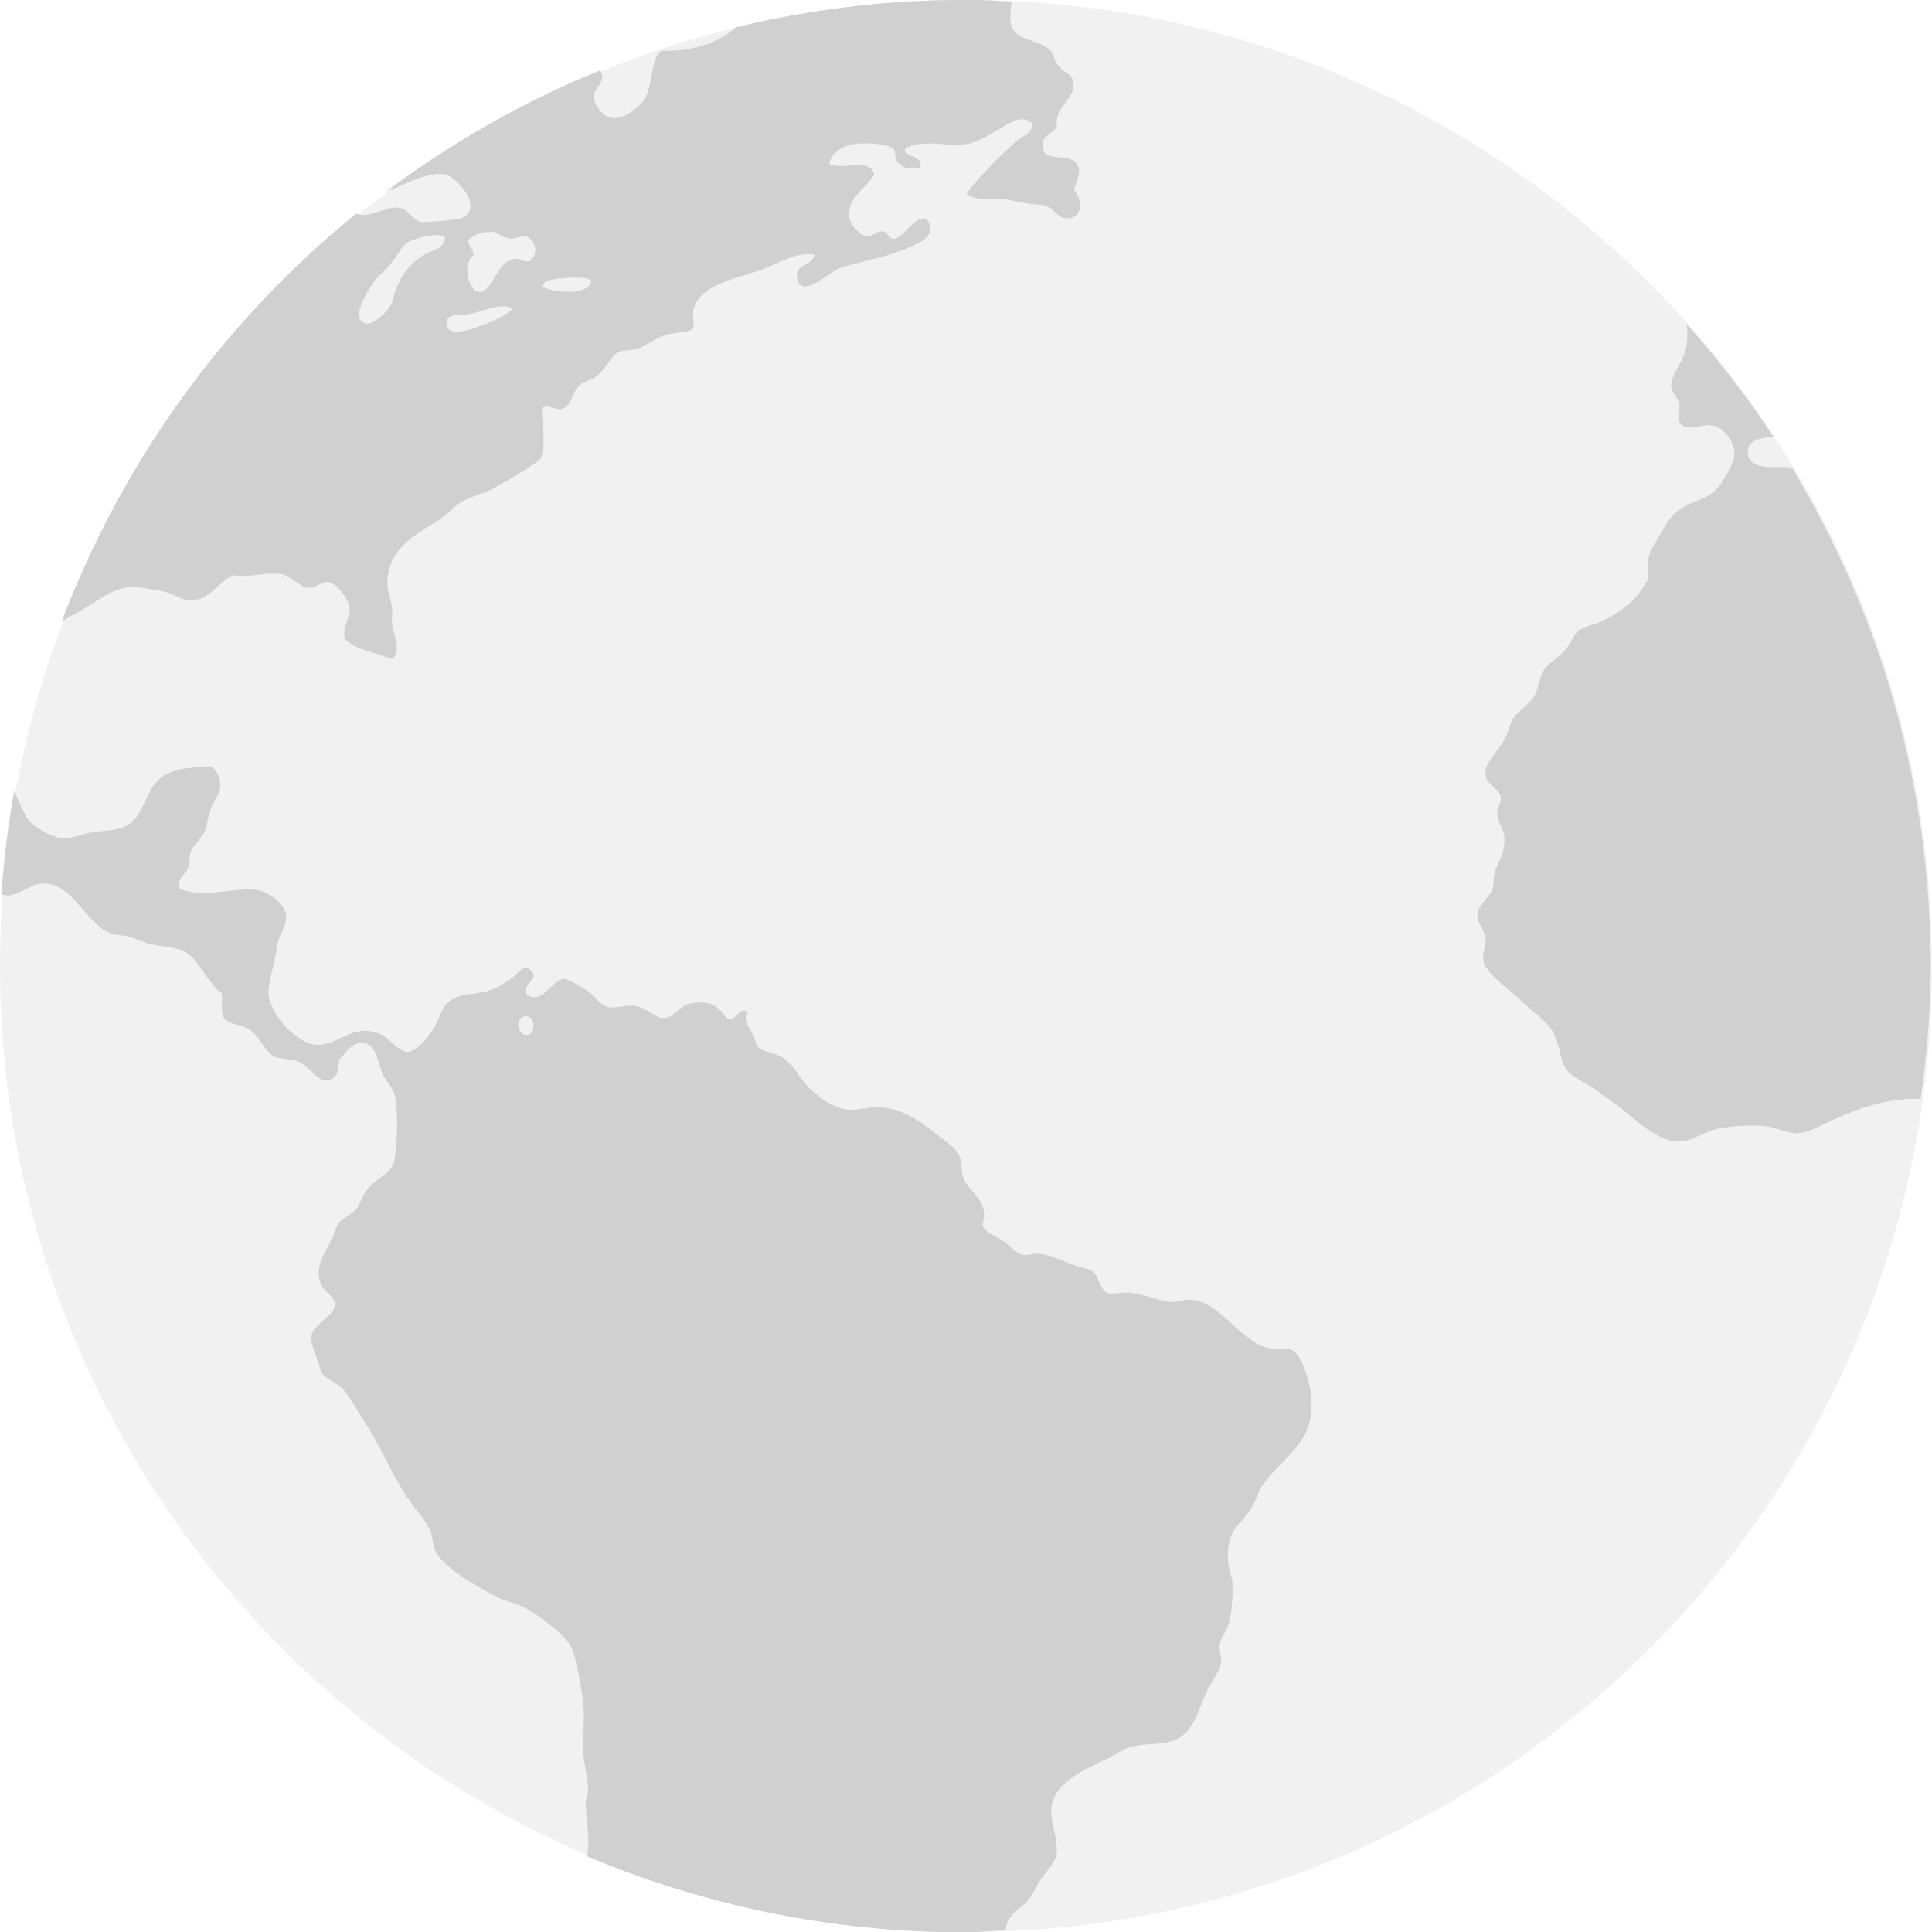
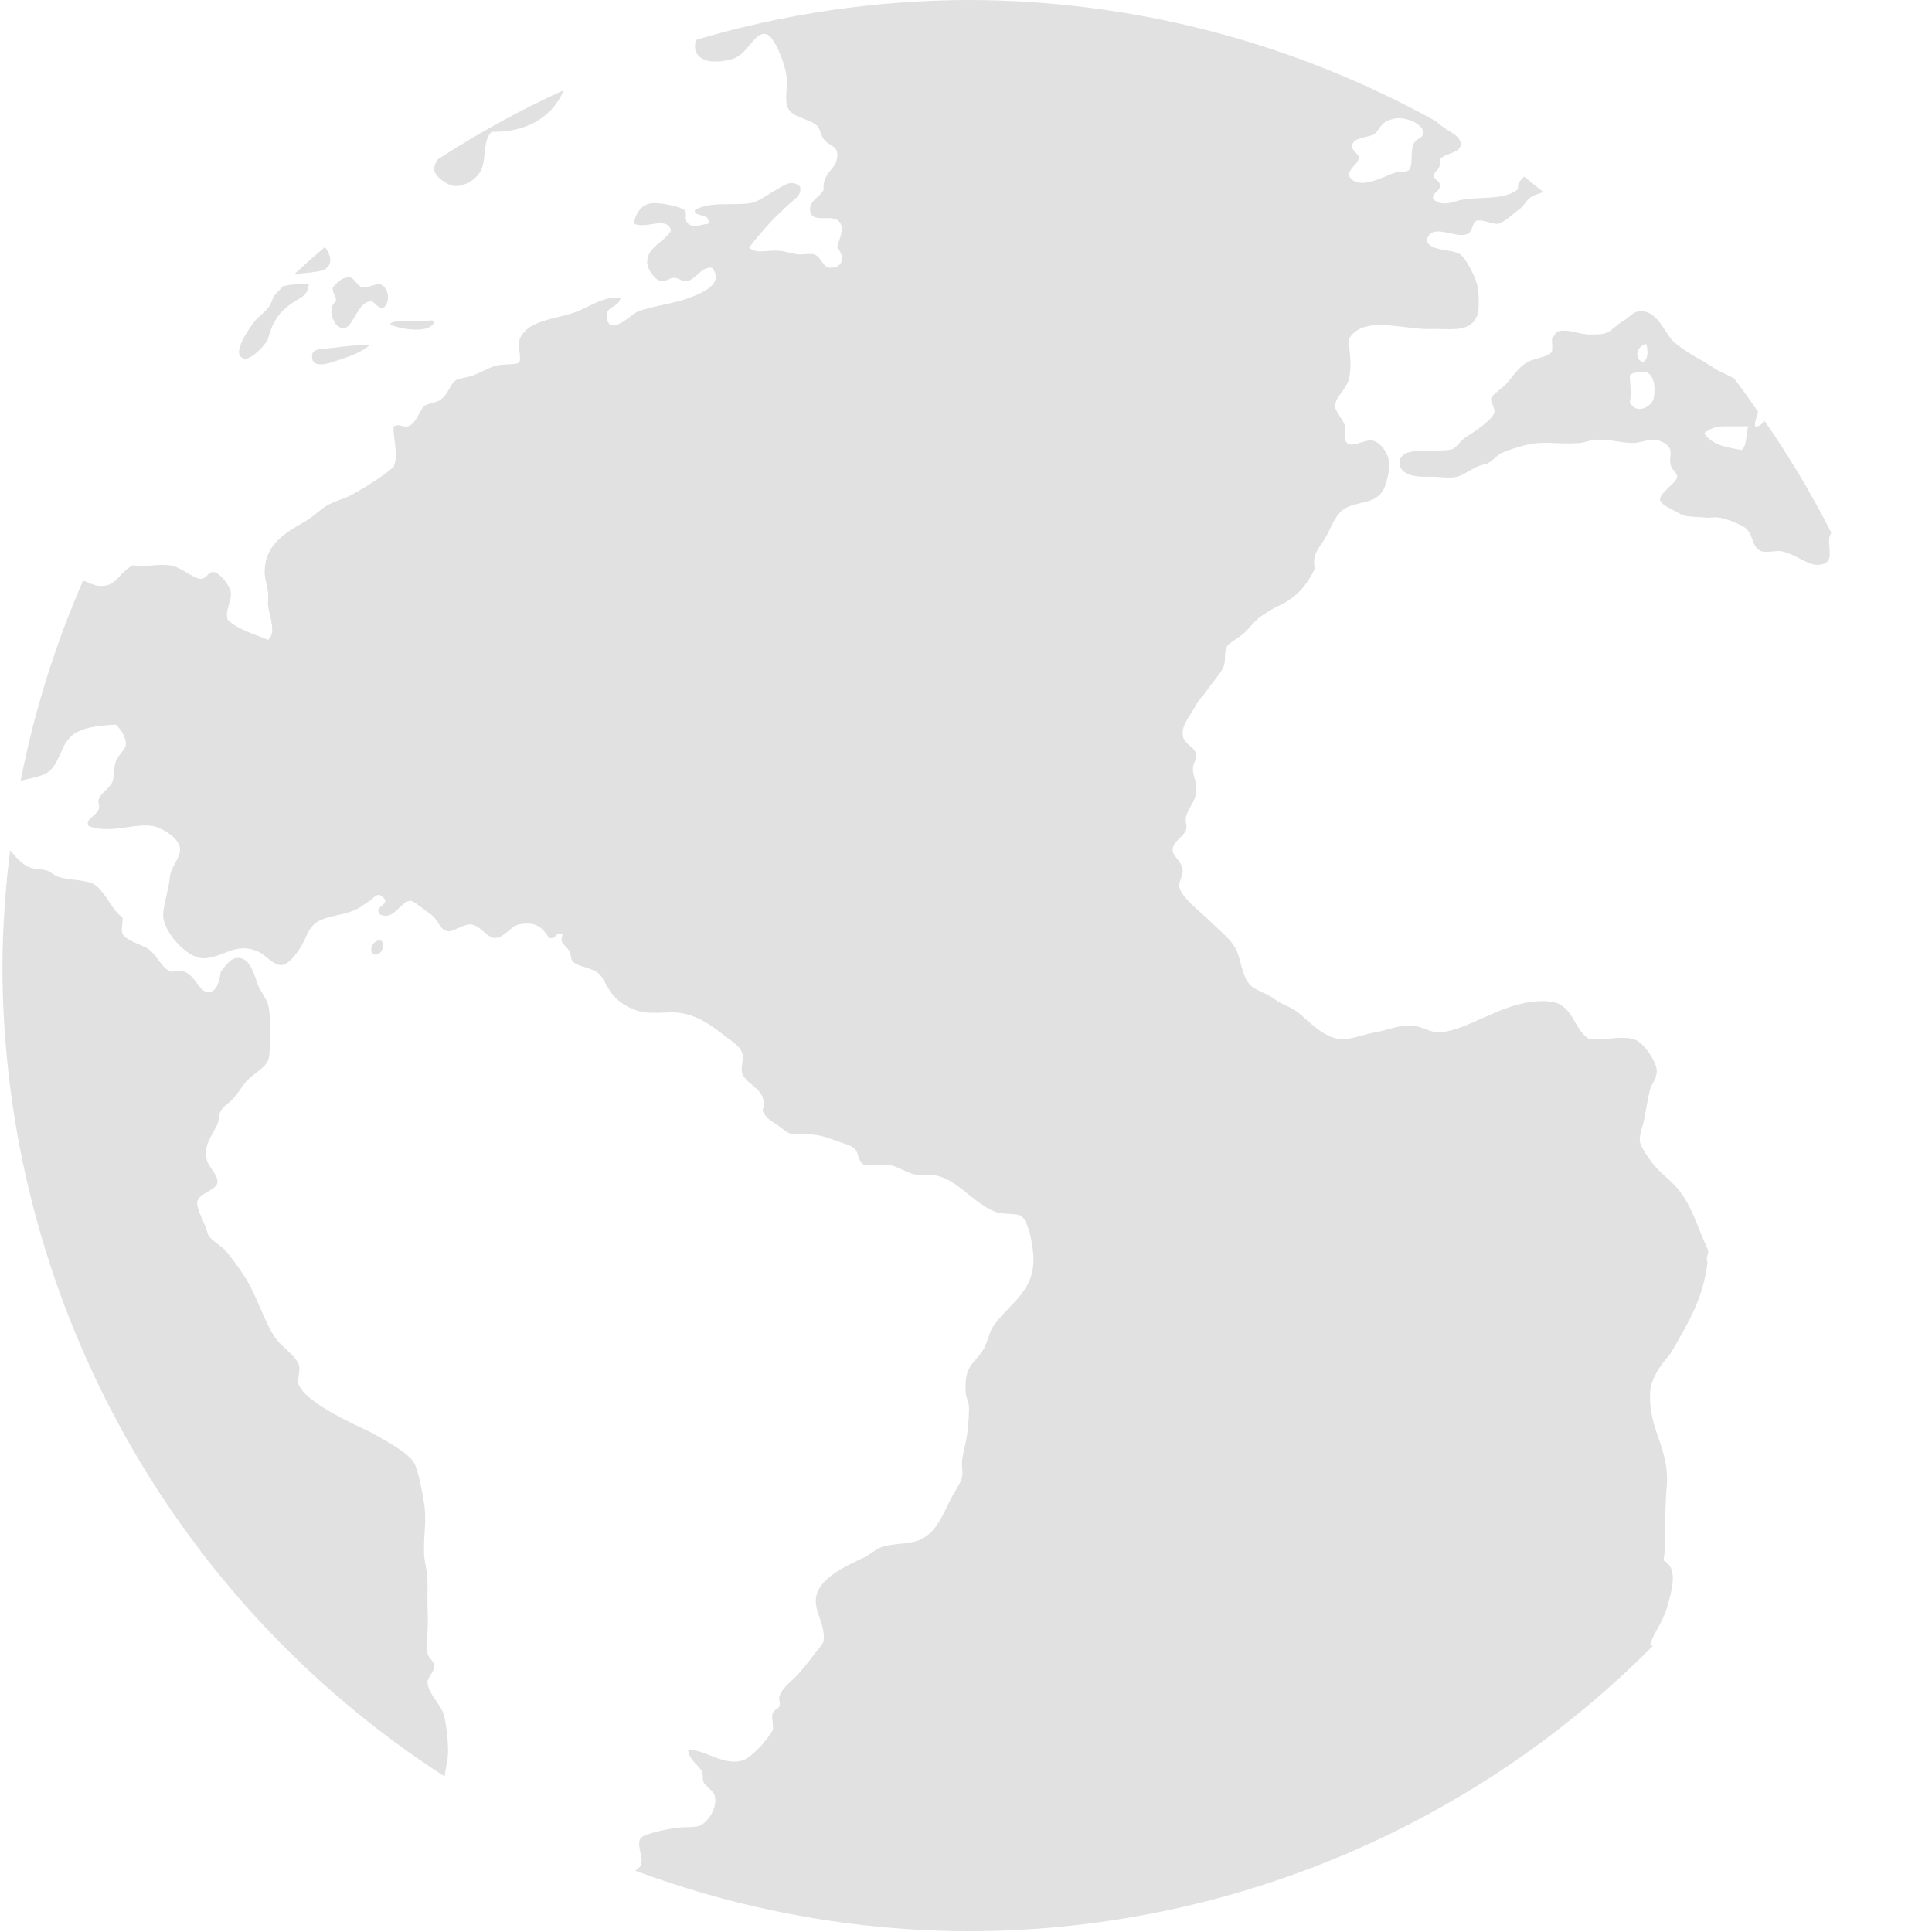
- <svg xmlns="http://www.w3.org/2000/svg" width="22" height="22" viewBox="0 0 5.821 5.821" version="1.1" id="svg8">
+ <svg xmlns="http://www.w3.org/2000/svg" width="16mm" height="16mm" viewBox="0 0 16 16" version="1.1" id="svg8">
  <defs id="defs2" />
-   <g id="g4850">
-     <path id="path4845" d="M 5.821,2.91 A 2.91,2.91 0 0 1 2.91,5.821 2.91,2.91 0 0 1 2.4999997e-8,2.91 2.91,2.91 0 0 1 2.91,7.4999998e-8 2.91,2.91 0 0 1 5.821,2.91 Z" style="display:inline;opacity:0.3;fill:#d0d0d0;stroke-width:0.397;stroke-linecap:square" />
-     <path d="M 2.865,4.2e-6 C 2.642,0.003 2.426,0.032 2.218,0.082 c -0.055,0.049 -0.136,0.074 -0.226,0.071 -0.032,0.031 -0.025,0.089 -0.043,0.132 -0.015,0.036 -0.067,0.074 -0.103,0.071 -0.026,-0.002 -0.057,-0.039 -0.057,-0.064 -9.57e-5,-0.03 0.041,-0.046 0.019,-0.08 -0.232,0.094 -0.447,0.218 -0.645,0.365 0.053,-0.019 0.111,-0.052 0.159,-0.053 0.008,-9.361e-5 0.015,6.2383e-4 0.022,0.002 0.032,0.008 0.117,0.101 0.046,0.132 -0.007,0.003 -0.104,0.013 -0.121,0.011 -0.025,-0.004 -0.039,-0.038 -0.064,-0.043 -0.042,-0.007 -0.095,0.036 -0.131,0.017 C 0.679,0.963 0.371,1.386 0.186,1.872 c 0.017,-0.01 0.034,-0.02 0.05,-0.028 0.052,-0.027 0.096,-0.071 0.156,-0.075 0.03,-6.239e-4 0.074,0.008 0.103,0.014 0.027,0.005 0.048,0.023 0.071,0.025 0.066,0.005 0.081,-0.046 0.135,-0.075 0.055,0.008 0.092,-0.009 0.142,-0.004 0.034,0.004 0.059,0.04 0.085,0.042 0.022,0.002 0.042,-0.021 0.064,-0.017 0.021,0.003 0.057,0.049 0.061,0.075 0.004,0.032 -0.023,0.061 -0.014,0.096 0.033,0.034 0.094,0.041 0.142,0.061 0.031,-0.026 0.004,-0.073 0,-0.11 -6.239e-4,-0.016 0.002,-0.031 0,-0.046 -0.003,-0.026 -0.014,-0.049 -0.014,-0.071 -6.238e-4,-0.101 0.082,-0.149 0.149,-0.188 0.029,-0.017 0.053,-0.048 0.078,-0.061 0.036,-0.018 0.063,-0.022 0.093,-0.039 0.054,-0.03 0.1,-0.055 0.142,-0.089 0.019,-0.046 0.002,-0.107 0.004,-0.153 0.019,-0.012 0.036,0.005 0.057,0.004 0.032,-0.007 0.035,-0.053 0.054,-0.071 0.011,-0.011 0.04,-0.018 0.053,-0.028 0.032,-0.025 0.043,-0.064 0.071,-0.075 0.01,-0.004 0.034,-0.003 0.05,-0.007 0.021,-0.006 0.051,-0.03 0.085,-0.042 0.022,-0.008 0.074,-0.009 0.082,-0.018 0.011,-0.011 -1.45e-5,-0.041 0.004,-0.057 0.017,-0.08 0.138,-0.097 0.21,-0.124 0.05,-0.019 0.101,-0.054 0.156,-0.043 -0.011,0.038 -0.062,0.025 -0.053,0.071 0.012,0.064 0.098,-0.019 0.121,-0.028 0.043,-0.018 0.118,-0.029 0.175,-0.05 0.05,-0.018 0.139,-0.046 0.092,-0.103 -0.039,-0.002 -0.058,0.046 -0.092,0.061 -0.024,0.004 -0.019,-0.02 -0.039,-0.022 -0.019,-0.002 -0.03,0.018 -0.05,0.014 -0.02,-0.003 -0.047,-0.034 -0.05,-0.057 -0.008,-0.059 0.05,-0.084 0.075,-0.128 -0.016,-0.054 -0.09,-0.011 -0.135,-0.032 0.004,-0.032 0.037,-0.054 0.075,-0.06 0.031,-0.005 0.099,-0.002 0.117,0.014 0.011,0.009 8.332e-4,0.031 0.018,0.046 0.018,0.016 0.04,0.015 0.064,0.011 0.009,-0.041 -0.053,-0.03 -0.046,-0.057 0.048,-0.031 0.126,-0.005 0.185,-0.014 0.034,-0.005 0.07,-0.029 0.1,-0.046 0.029,-0.016 0.066,-0.044 0.096,-0.018 0.008,0.029 -0.026,0.039 -0.043,0.053 -0.054,0.048 -0.11,0.104 -0.153,0.16 0.026,0.025 0.073,0.013 0.117,0.018 0.017,0.002 0.039,0.007 0.057,0.011 0.021,0.004 0.044,0.003 0.061,0.007 0.03,0.007 0.038,0.039 0.067,0.039 0.049,-8.733e-5 0.049,-0.053 0.022,-0.086 0.009,-0.034 0.022,-0.051 0.011,-0.074 -0.022,-0.044 -0.102,-0.002 -0.106,-0.057 -0.003,-0.035 0.03,-0.034 0.043,-0.061 -0.006,-0.068 0.056,-0.073 0.05,-0.135 C 3.226,0.219 3.204,0.219 3.186,0.195 3.177,0.182 3.173,0.158 3.161,0.148 3.124,0.117 3.049,0.123 3.044,0.063 3.043,0.043 3.046,0.024 3.048,0.005 3.014,0.004 2.98,4.777e-4 2.945,-2.3e-6 Z m -1.385,0.697 c 0.017,0.002 0.037,0.02 0.057,0.022 0.019,6.2384e-4 0.035,-0.01 0.046,-0.007 0.03,0.008 0.042,0.053 0.014,0.075 -0.023,0.003 -0.032,-0.01 -0.05,-0.007 -0.048,0.008 -0.067,0.103 -0.103,0.1 -0.034,-0.003 -0.052,-0.086 -0.018,-0.11 0.002,-0.022 -0.016,-0.025 -0.015,-0.046 0.01,-0.013 0.039,-0.027 0.068,-0.025 z M 1.32,0.708 c 0.01,4.1587e-4 0.017,0.003 0.021,0.007 C 1.336,0.753 1.306,0.751 1.277,0.768 1.227,0.799 1.197,0.845 1.181,0.911 1.177,0.93 1.127,0.98 1.103,0.975 1.047,0.963 1.119,0.859 1.131,0.843 1.146,0.826 1.165,0.81 1.181,0.79 1.198,0.77 1.208,0.744 1.224,0.733 1.241,0.721 1.29,0.707 1.32,0.708 Z m 0.421,0.128 c 0.018,4.1594e-4 0.034,0.003 0.041,0.011 -0.012,0.047 -0.112,0.034 -0.149,0.017 0.002,-0.018 0.03,-0.022 0.053,-0.025 0.016,-6.2392e-4 0.037,-0.004 0.055,-0.003 z m -0.23,0.087 c 0.012,-4.159e-4 0.024,0.002 0.037,0.006 -0.033,0.027 -0.068,0.043 -0.124,0.061 -0.027,0.009 -0.074,0.019 -0.078,-0.011 -0.006,-0.037 0.04,-0.028 0.064,-0.032 0.031,-0.004 0.065,-0.022 0.102,-0.024 z m 3.571,0.053 c 0.003,0.027 0.003,0.052 -0.004,0.081 -0.01,0.039 -0.044,0.073 -0.043,0.107 0.002,0.017 0.021,0.034 0.025,0.057 0.002,0.012 -0.006,0.039 0,0.05 0.018,0.035 0.067,0.005 0.1,0.011 C 5.19,1.286 5.227,1.331 5.226,1.366 5.226,1.39 5.203,1.431 5.187,1.455 5.156,1.502 5.114,1.504 5.07,1.529 5.033,1.55 5.017,1.585 4.995,1.622 4.972,1.661 4.957,1.685 4.967,1.742 4.935,1.805 4.887,1.844 4.821,1.874 c -0.019,0.009 -0.046,0.012 -0.064,0.025 -0.014,0.01 -0.022,0.038 -0.043,0.061 -0.025,0.028 -0.051,0.039 -0.064,0.061 -0.01,0.016 -0.014,0.049 -0.025,0.071 -0.015,0.03 -0.047,0.044 -0.067,0.075 -0.009,0.014 -0.015,0.042 -0.025,0.061 -0.023,0.041 -0.061,0.07 -0.057,0.106 0.004,0.035 0.044,0.041 0.046,0.071 6.238e-4,0.017 -0.011,0.028 -0.011,0.046 6.239e-4,0.027 0.019,0.046 0.021,0.067 0.005,0.053 -0.018,0.074 -0.028,0.11 -0.005,0.017 -0.003,0.036 -0.007,0.05 -0.009,0.026 -0.046,0.05 -0.046,0.082 -4.16e-4,0.022 0.023,0.04 0.025,0.071 6.238e-4,0.021 -0.011,0.044 -0.007,0.064 0.008,0.039 0.077,0.084 0.107,0.114 0.04,0.04 0.093,0.071 0.11,0.114 0.015,0.036 0.015,0.083 0.043,0.11 0.021,0.02 0.055,0.032 0.082,0.053 0.025,0.019 0.052,0.036 0.078,0.057 0.043,0.034 0.109,0.101 0.177,0.096 0.036,-0.003 0.073,-0.032 0.114,-0.039 0.042,-0.008 0.097,-0.011 0.139,-0.007 0.032,0.003 0.066,0.023 0.1,0.021 0.036,-0.002 0.076,-0.029 0.117,-0.046 0.064,-0.028 0.157,-0.062 0.251,-0.057 0.018,-0.131 0.03,-0.264 0.03,-0.4 0,-0.551 -0.154,-1.063 -0.418,-1.502 -0.012,-8.332e-4 -0.024,-0.003 -0.037,-0.002 -0.036,0.002 -0.095,0.002 -0.096,-0.043 -4.159e-4,-0.037 0.035,-0.045 0.077,-0.048 C 5.264,1.195 5.176,1.082 5.081,0.976 Z M 0.637,2.309 c -0.059,0.003 -0.098,0.006 -0.131,0.021 -0.077,0.035 -0.062,0.139 -0.139,0.164 -0.027,0.009 -0.063,0.009 -0.092,0.014 -0.025,0.005 -0.056,0.018 -0.082,0.018 -0.031,-6.245e-4 -0.084,-0.03 -0.103,-0.05 -0.013,-0.014 -0.033,-0.061 -0.047,-0.093 -0.019,0.102 -0.031,0.207 -0.039,0.312 0.006,0.001 0.013,0.003 0.018,0.003 0.034,2.017e-4 0.07,-0.035 0.107,-0.036 0.087,-0.002 0.125,0.111 0.195,0.146 0.018,0.009 0.041,0.009 0.064,0.014 0.018,0.004 0.032,0.012 0.05,0.018 0.038,0.013 0.084,0.011 0.114,0.025 0.045,0.02 0.078,0.105 0.117,0.128 0.002,0.023 -0.004,0.054 0.004,0.071 0.018,0.025 0.044,0.019 0.075,0.036 0.036,0.02 0.047,0.07 0.082,0.085 0.012,0.005 0.042,0.005 0.061,0.011 0.047,0.014 0.062,0.069 0.103,0.057 0.026,-0.008 0.025,-0.035 0.029,-0.061 0.018,-0.019 0.036,-0.049 0.064,-0.05 0.044,-0.002 0.048,0.046 0.064,0.089 0.009,0.024 0.033,0.046 0.039,0.071 0.011,0.044 0.006,0.176 -0.004,0.203 -0.011,0.032 -0.055,0.046 -0.082,0.082 -0.013,0.017 -0.019,0.041 -0.028,0.053 -0.017,0.021 -0.043,0.027 -0.056,0.046 -0.007,0.011 -0.014,0.035 -0.022,0.05 -0.021,0.045 -0.05,0.077 -0.032,0.132 0.008,0.022 0.043,0.037 0.043,0.064 9.15e-5,0.031 -0.066,0.059 -0.071,0.093 -0.004,0.025 0.02,0.07 0.028,0.103 0.006,0.025 0.053,0.04 0.067,0.057 0.025,0.028 0.045,0.068 0.068,0.103 0.045,0.069 0.08,0.154 0.124,0.221 0.023,0.035 0.056,0.067 0.071,0.103 0.008,0.018 0.007,0.04 0.014,0.057 0.025,0.057 0.137,0.117 0.195,0.146 0.027,0.013 0.057,0.018 0.082,0.032 0.038,0.021 0.112,0.077 0.131,0.11 0.017,0.03 0.028,0.102 0.036,0.149 0.011,0.062 4.159e-4,0.11 0.004,0.178 0.002,0.037 0.014,0.073 0.014,0.11 1.933e-4,0.013 -0.007,0.022 -0.007,0.035 -6.238e-4,0.044 0.011,0.094 0.007,0.139 -2.08e-4,0.01 -0.001,0.017 -0.003,0.025 0.349,0.147 0.733,0.229 1.136,0.229 0.042,0 0.083,-0.005 0.125,-0.006 0.001,-0.007 0.002,-0.013 0.003,-0.019 0.013,-0.036 0.046,-0.048 0.067,-0.075 0.016,-0.02 0.024,-0.044 0.039,-0.064 0.017,-0.022 0.032,-0.041 0.043,-0.061 0.011,-0.065 -0.026,-0.11 -0.011,-0.167 0.017,-0.064 0.105,-0.103 0.167,-0.132 0.021,-0.01 0.043,-0.026 0.061,-0.032 0.043,-0.015 0.096,-0.007 0.135,-0.021 0.067,-0.024 0.074,-0.096 0.106,-0.156 0.015,-0.029 0.036,-0.058 0.039,-0.078 0.003,-0.018 -0.007,-0.036 -0.004,-0.057 0.003,-0.021 0.022,-0.04 0.028,-0.064 0.008,-0.031 0.011,-0.076 0.011,-0.11 0,-0.028 -0.013,-0.053 -0.014,-0.078 -0.005,-0.092 0.033,-0.103 0.067,-0.153 0.017,-0.025 0.023,-0.053 0.035,-0.071 0.057,-0.085 0.157,-0.127 0.149,-0.256 C 3.951,4.179 3.925,4.082 3.893,4.068 3.875,4.06 3.834,4.068 3.808,4.058 3.724,4.026 3.675,3.922 3.587,3.916 c -0.019,-0.002 -0.036,0.008 -0.056,0.007 -0.034,-0.002 -0.087,-0.024 -0.125,-0.028 -0.024,-0.003 -0.057,0.007 -0.071,0 -0.022,-0.011 -0.025,-0.052 -0.043,-0.064 -0.014,-0.01 -0.042,-0.013 -0.064,-0.022 -0.035,-0.013 -0.063,-0.029 -0.103,-0.032 -0.012,-6.239e-4 -0.028,0.006 -0.043,0.004 -0.022,-0.004 -0.04,-0.03 -0.061,-0.043 -0.026,-0.016 -0.05,-0.023 -0.061,-0.046 0.023,-0.077 -0.041,-0.098 -0.057,-0.142 -0.008,-0.021 -0.004,-0.046 -0.011,-0.064 -0.009,-0.026 -0.035,-0.042 -0.064,-0.064 -0.051,-0.04 -0.097,-0.077 -0.171,-0.086 -0.032,-0.004 -0.064,0.01 -0.103,0.007 -0.041,-0.003 -0.093,-0.039 -0.124,-0.074 -0.03,-0.035 -0.045,-0.066 -0.071,-0.082 -0.025,-0.016 -0.058,-0.016 -0.075,-0.032 -0.008,-0.007 -0.006,-0.019 -0.014,-0.036 -0.012,-0.026 -0.033,-0.04 -0.018,-0.071 -0.028,-0.015 -0.029,0.027 -0.06,0.022 -0.028,-0.039 -0.051,-0.058 -0.114,-0.046 -0.029,0.005 -0.045,0.042 -0.078,0.043 -0.027,0.002 -0.049,-0.031 -0.085,-0.036 -0.027,-0.004 -0.059,0.007 -0.078,0.004 -0.03,-0.006 -0.04,-0.031 -0.067,-0.05 -0.02,-0.013 -0.06,-0.036 -0.071,-0.036 -0.036,0.002 -0.061,0.076 -0.11,0.05 -0.024,-0.03 0.039,-0.046 0.011,-0.075 -0.022,-0.022 -0.04,0.01 -0.057,0.022 -0.02,0.014 -0.038,0.027 -0.06,0.035 -0.049,0.018 -0.079,0.009 -0.117,0.028 -0.035,0.018 -0.037,0.049 -0.057,0.085 -0.016,0.03 -0.054,0.073 -0.078,0.075 -0.03,0.002 -0.058,-0.042 -0.085,-0.053 -0.081,-0.035 -0.121,0.031 -0.188,0.032 -0.063,0.002 -0.152,-0.101 -0.149,-0.16 6.238e-4,-0.036 0.021,-0.091 0.025,-0.135 0.004,-0.035 0.028,-0.057 0.028,-0.089 6.238e-4,-0.043 -0.057,-0.077 -0.085,-0.082 -0.066,-0.012 -0.159,0.027 -0.235,-0.004 -0.015,-0.024 0.017,-0.041 0.025,-0.064 0.005,-0.013 0.002,-0.031 0.007,-0.046 0.008,-0.023 0.032,-0.04 0.043,-0.064 0.008,-0.018 0.01,-0.045 0.018,-0.067 0.009,-0.026 0.026,-0.042 0.028,-0.061 0.003,-0.024 -0.006,-0.052 -0.025,-0.067 z M 1.588,3.062 c 0.024,0.002 0.027,0.052 0.002,0.056 -0.027,0.004 -0.04,-0.042 -0.014,-0.054 0.004,-0.002 0.008,-0.003 0.012,-0.002 z" id="path34" style="fill:#d0d0d0;stroke-width:0.265" />
-   </g>
+   <path style="opacity:0.641;fill:#d0d0d0;stroke-width:0.416" d="M 8.02,3.85e-6 A 8,8 0 0 0 5.771,0.328 c -0.011,0.017 -0.018,0.034 -0.015,0.065 0.005,0.075 0.073,0.105 0.112,0.112 0.06,0.012 0.166,-9.851e-5 0.224,-0.027 0.109,-0.051 0.161,-0.216 0.252,-0.196 0.072,0.016 0.157,0.253 0.168,0.336 0.011,0.088 -0.004,0.143 0,0.224 0.01,0.137 0.168,0.125 0.253,0.197 0.024,0.021 0.034,0.081 0.056,0.112 0.041,0.056 0.104,0.054 0.112,0.112 0.016,0.142 -0.126,0.152 -0.112,0.308 -0.029,0.062 -0.118,0.087 -0.112,0.169 0.01,0.129 0.202,0.011 0.252,0.112 0.028,0.054 -0.008,0.12 -0.028,0.197 0.064,0.075 0.055,0.168 -0.056,0.168 -0.069,0 -0.072,-0.095 -0.14,-0.112 -0.039,-0.007 -0.091,0.007 -0.14,0 C 6.557,2.098 6.496,2.081 6.457,2.077 6.356,2.067 6.265,2.109 6.204,2.05 6.302,1.921 6.416,1.796 6.541,1.685 c 0.037,-0.034 0.104,-0.073 0.084,-0.14 -0.069,-0.063 -0.131,-0.01 -0.197,0.027 -0.07,0.038 -0.146,0.102 -0.224,0.112 -0.135,0.018 -0.338,-0.016 -0.449,0.056 -0.016,0.06 0.132,0.019 0.112,0.112 -0.055,0.007 -0.126,0.038 -0.169,0 -0.037,-0.035 -0.003,-0.092 -0.028,-0.112 -0.042,-0.032 -0.21,-0.066 -0.281,-0.056 -0.086,0.015 -0.129,0.095 -0.14,0.168 0.104,0.049 0.272,-0.068 0.309,0.056 -0.055,0.101 -0.214,0.143 -0.197,0.28 0.007,0.052 0.068,0.134 0.112,0.14 0.044,0.009 0.068,-0.03 0.112,-0.027 0.046,0.003 0.058,0.034 0.112,0.027 C 5.778,2.297 5.806,2.21 5.896,2.217 6.004,2.349 5.814,2.429 5.699,2.47 5.569,2.517 5.379,2.539 5.279,2.582 5.227,2.603 5.054,2.787 5.026,2.638 5.005,2.532 5.114,2.558 5.139,2.47 5.011,2.445 4.888,2.538 4.774,2.582 4.609,2.644 4.337,2.65 4.297,2.835 c -0.006,0.037 0.024,0.144 0,0.168 -0.02,0.02 -0.146,0.01 -0.197,0.027 -0.078,0.027 -0.148,0.07 -0.197,0.084 -0.036,0.01 -0.089,0.021 -0.112,0.027 -0.065,0.026 -0.065,0.109 -0.14,0.168 -0.029,0.025 -0.116,0.032 -0.14,0.056 -0.042,0.042 -0.065,0.151 -0.14,0.168 -0.047,0.003 -0.068,-0.027 -0.112,0 -0.004,0.104 0.044,0.23 0,0.336 -0.096,0.08 -0.213,0.154 -0.337,0.224 -0.069,0.039 -0.113,0.043 -0.197,0.084 -0.059,0.029 -0.129,0.101 -0.196,0.14 -0.157,0.091 -0.337,0.187 -0.337,0.42 0,0.051 0.02,0.11 0.028,0.169 0.004,0.034 -0.002,0.074 0,0.112 0.011,0.085 0.072,0.222 0,0.281 -0.109,-0.046 -0.26,-0.09 -0.336,-0.168 -0.021,-0.082 0.036,-0.151 0.028,-0.224 -0.008,-0.059 -0.091,-0.162 -0.14,-0.169 -0.049,-0.008 -0.06,0.058 -0.112,0.056 -0.062,-0.005 -0.174,-0.106 -0.253,-0.112 -0.116,-0.014 -0.181,0.017 -0.308,0 C 0.975,4.748 0.969,4.862 0.819,4.852 0.776,4.848 0.734,4.824 0.688,4.808 A 8,8 0 0 0 0.171,6.465 c 0.059,-0.013 0.125,-0.027 0.171,-0.043 0.178,-0.056 0.132,-0.285 0.308,-0.365 0.078,-0.036 0.173,-0.049 0.308,-0.056 0.044,0.036 0.09,0.113 0.084,0.168 -0.005,0.043 -0.063,0.082 -0.084,0.14 -0.018,0.052 -0.01,0.126 -0.028,0.168 -0.025,0.055 -0.093,0.088 -0.112,0.14 -0.011,0.034 0.011,0.054 0,0.084 -0.019,0.054 -0.117,0.085 -0.084,0.14 0.175,0.069 0.38,-0.027 0.533,0 0.065,0.012 0.226,0.097 0.224,0.197 -0.002,0.075 -0.076,0.142 -0.084,0.224 -0.01,0.103 -0.052,0.226 -0.056,0.309 -0.007,0.135 0.193,0.367 0.336,0.365 0.155,-0.001 0.261,-0.138 0.449,-0.056 0.062,0.026 0.128,0.116 0.197,0.112 0.057,-0.003 0.131,-0.1 0.168,-0.168 0.047,-0.083 0.059,-0.154 0.14,-0.197 0.088,-0.045 0.168,-0.042 0.281,-0.084 0.051,-0.018 0.095,-0.054 0.14,-0.084 0.039,-0.025 0.063,-0.076 0.112,-0.027 0.065,0.065 -0.083,0.069 -0.028,0.14 0.113,0.06 0.171,-0.11 0.253,-0.112 0.026,-0.002 0.121,0.081 0.168,0.112 0.064,0.042 0.07,0.127 0.14,0.14 0.044,0.01 0.132,-0.063 0.196,-0.056 0.083,0.012 0.133,0.115 0.197,0.112 0.077,-0.002 0.131,-0.099 0.197,-0.112 0.144,-0.027 0.189,0.023 0.252,0.112 0.07,0.014 0.047,-0.061 0.112,-0.027 -0.036,0.072 0.026,0.082 0.056,0.14 0.016,0.037 0.01,0.067 0.028,0.084 0.039,0.037 0.139,0.048 0.196,0.084 0.06,0.038 0.072,0.117 0.14,0.197 0.072,0.081 0.186,0.134 0.281,0.14 0.09,0.007 0.177,-0.007 0.252,0 0.168,0.021 0.276,0.105 0.393,0.196 0.067,0.051 0.119,0.08 0.14,0.14 0.016,0.042 -0.016,0.121 0,0.168 0.036,0.102 0.222,0.132 0.168,0.308 0.025,0.051 0.053,0.077 0.112,0.112 0.047,0.029 0.09,0.077 0.14,0.084 0.033,0.003 0.111,-0.002 0.14,0 0.093,0.007 0.144,0.026 0.224,0.056 0.051,0.018 0.108,0.032 0.14,0.056 0.041,0.028 0.033,0.117 0.084,0.14 0.033,0.017 0.141,-0.007 0.197,0 0.088,0.01 0.174,0.082 0.252,0.084 0.047,0.002 0.07,-0.002 0.112,0 0.201,0.016 0.34,0.237 0.533,0.308 0.06,0.02 0.156,0.01 0.197,0.027 0.072,0.031 0.106,0.239 0.112,0.337 0.016,0.297 -0.205,0.393 -0.337,0.589 -0.028,0.041 -0.045,0.139 -0.084,0.196 -0.078,0.116 -0.151,0.125 -0.14,0.337 0.002,0.059 0.028,0.075 0.028,0.14 0,0.078 -0.01,0.21 -0.028,0.281 -0.013,0.054 -0.02,0.092 -0.028,0.14 -0.008,0.049 0.006,0.098 0,0.14 -0.007,0.047 -0.048,0.103 -0.084,0.168 -0.075,0.14 -0.127,0.309 -0.281,0.365 -0.091,0.032 -0.211,0.022 -0.308,0.056 -0.041,0.015 -0.091,0.06 -0.14,0.084 -0.142,0.067 -0.353,0.162 -0.393,0.308 -0.036,0.13 0.081,0.244 0.056,0.393 -0.026,0.044 -0.045,0.062 -0.084,0.112 -0.034,0.047 -0.075,0.094 -0.112,0.14 -0.049,0.06 -0.139,0.113 -0.168,0.197 -0.01,0.027 0.011,0.04 0,0.084 -0.005,0.016 -0.042,0.026 -0.056,0.056 -0.013,0.027 0.011,0.117 0,0.14 -0.038,0.075 -0.172,0.228 -0.252,0.252 -0.17,0.047 -0.331,-0.108 -0.449,-0.084 0.016,0.083 0.073,0.111 0.112,0.168 0.021,0.033 -0.003,0.077 0.028,0.112 0.037,0.042 0.08,0.065 0.085,0.112 0.01,0.101 -0.059,0.19 -0.112,0.224 -0.049,0.029 -0.138,0.014 -0.224,0.027 -0.06,0.01 -0.251,0.045 -0.281,0.084 -0.041,0.057 0.031,0.167 0,0.224 -0.012,0.023 -0.028,0.036 -0.046,0.045 a 8,8 0 0 0 2.759,0.502 8,8 0 0 0 5.669,-2.363 c -0.007,-0.003 -0.015,-0.004 -0.023,-0.007 0.031,-0.108 0.085,-0.147 0.14,-0.308 0.037,-0.136 0.101,-0.328 -0.028,-0.393 0.03,-0.204 -0.002,-0.263 0.028,-0.645 0.013,-0.284 -0.147,-0.436 -0.14,-0.729 -0.002,-0.122 0.083,-0.239 0.168,-0.337 0.179,-0.303 0.273,-0.483 0.308,-0.757 -0.02,-0.057 0.021,-0.067 0,-0.112 -0.083,-0.181 -0.133,-0.367 -0.252,-0.504 -0.065,-0.075 -0.143,-0.128 -0.197,-0.197 -0.044,-0.056 -0.112,-0.154 -0.112,-0.197 -0.002,-0.047 0.015,-0.093 0.028,-0.14 0.016,-0.06 0.033,-0.185 0.056,-0.28 0.01,-0.044 0.064,-0.098 0.056,-0.169 -0.008,-0.069 -0.11,-0.232 -0.197,-0.252 -0.114,-0.027 -0.221,0.014 -0.365,0 -0.126,-0.08 -0.129,-0.281 -0.308,-0.308 -0.235,-0.034 -0.484,0.098 -0.645,0.168 -0.093,0.041 -0.199,0.081 -0.281,0.085 -0.078,0.005 -0.149,-0.05 -0.224,-0.056 -0.098,-0.01 -0.212,0.039 -0.308,0.056 -0.093,0.016 -0.169,0.049 -0.252,0.056 C 10.983,8.62 10.848,8.463 10.749,8.384 10.688,8.337 10.609,8.317 10.552,8.272 10.492,8.225 10.403,8.206 10.356,8.16 10.292,8.098 10.278,7.962 10.244,7.879 10.203,7.782 10.112,7.72 10.019,7.627 9.951,7.559 9.785,7.435 9.767,7.347 c -0.01,-0.045 0.032,-0.092 0.028,-0.14 -0.005,-0.072 -0.086,-0.118 -0.084,-0.168 0.002,-0.072 0.092,-0.108 0.112,-0.168 0.01,-0.031 -0.011,-0.073 0,-0.112 0.023,-0.083 0.095,-0.131 0.084,-0.252 -0.005,-0.049 -0.026,-0.078 -0.028,-0.14 -0.002,-0.042 0.032,-0.073 0.028,-0.112 -0.005,-0.07 -0.104,-0.088 -0.112,-0.168 -0.01,-0.083 0.06,-0.158 0.112,-0.252 0.023,-0.042 0.063,-0.079 0.084,-0.112 0.046,-0.069 0.104,-0.127 0.14,-0.196 0.024,-0.051 0.005,-0.131 0.028,-0.169 0.031,-0.049 0.112,-0.076 0.169,-0.14 0.046,-0.052 0.079,-0.089 0.112,-0.112 0.041,-0.029 0.096,-0.064 0.14,-0.084 0.152,-0.07 0.235,-0.164 0.308,-0.309 -0.021,-0.131 0.03,-0.161 0.084,-0.252 0.051,-0.085 0.084,-0.203 0.169,-0.252 0.103,-0.059 0.237,-0.033 0.308,-0.14 0.036,-0.055 0.056,-0.167 0.056,-0.224 0,-0.08 -0.069,-0.186 -0.14,-0.196 -0.075,-0.014 -0.182,0.08 -0.224,0 -0.013,-0.026 0.006,-0.082 0,-0.112 -0.01,-0.054 -0.082,-0.129 -0.084,-0.168 -0.005,-0.077 0.089,-0.137 0.112,-0.225 0.031,-0.121 0.008,-0.198 0,-0.336 0.114,-0.181 0.364,-0.101 0.617,-0.084 0.038,0.003 0.072,0 0.112,0 0.15,0.003 0.286,0.018 0.336,-0.112 0.02,-0.049 0.013,-0.206 0,-0.252 -0.013,-0.055 -0.089,-0.219 -0.14,-0.253 -0.082,-0.051 -0.235,-0.019 -0.281,-0.112 0.038,-0.161 0.229,-0.017 0.336,-0.056 0.055,-0.02 0.035,-0.098 0.084,-0.112 0.034,-0.012 0.121,0.027 0.169,0.027 0.039,0 0.131,-0.085 0.168,-0.112 0.052,-0.034 0.066,-0.082 0.112,-0.112 0.022,-0.014 0.063,-0.027 0.099,-0.039 A 8,8 0 0 0 12.623,1.463 c -0.029,0.028 -0.059,0.054 -0.051,0.104 -0.113,0.088 -0.266,0.061 -0.449,0.085 -0.083,0.01 -0.164,0.069 -0.252,0 -0.02,-0.054 0.048,-0.06 0.056,-0.112 -0.006,-0.049 -0.041,-0.043 -0.056,-0.084 0.024,-0.063 0.062,-0.046 0.056,-0.14 0.046,-0.049 0.156,-0.046 0.169,-0.112 0.01,-0.046 -0.037,-0.085 -0.084,-0.112 -0.028,-0.015 -0.055,-0.039 -0.085,-0.056 -0.014,-0.008 -0.02,-0.018 -0.026,-0.027 A 8,8 0 0 0 8.02,3.85e-6 Z M 4.67,0.746 A 8,8 0 0 0 3.621,1.323 c -0.013,0.026 -0.026,0.052 -0.026,0.077 0,0.057 0.108,0.136 0.168,0.14 0.083,0.007 0.191,-0.057 0.225,-0.14 0.041,-0.1 0.009,-0.237 0.084,-0.309 0.287,0.007 0.504,-0.121 0.597,-0.345 z M 11.562,0.979 v 5.7883e-4 c 0.101,-0.009 0.218,0.052 0.224,0.112 0.008,0.06 -0.061,0.043 -0.084,0.112 -0.021,0.062 -6.53e-4,0.152 -0.028,0.197 -0.025,0.034 -0.066,0.014 -0.112,0.027 -0.103,0.029 -0.31,0.163 -0.393,0.027 0.013,-0.073 0.06,-0.08 0.085,-0.14 0.002,-0.046 -0.064,-0.062 -0.056,-0.112 0.01,-0.06 0.101,-0.06 0.168,-0.084 0.047,-0.018 0.05,-0.074 0.112,-0.112 0.026,-0.014 0.054,-0.021 0.084,-0.027 z M 2.691,2.046 A 8,8 0 0 0 2.442,2.266 c 0.059,0.003 0.214,-0.019 0.229,-0.026 0.096,-0.041 0.069,-0.126 0.02,-0.195 z m 0.204,0.251 v 5.938e-4 c -0.065,-0.005 -0.116,0.054 -0.14,0.085 -0.003,0.049 0.03,0.063 0.028,0.112 -0.08,0.057 -0.022,0.218 0.056,0.224 0.083,0.007 0.113,-0.204 0.224,-0.224 0.039,-0.008 0.058,0.063 0.112,0.056 0.065,-0.051 0.041,-0.18 -0.028,-0.197 -0.026,-0.009 -0.096,0.031 -0.14,0.027 -0.046,-0.003 -0.073,-0.082 -0.112,-0.084 z m -0.346,0.052 c -0.003,0.001 -0.008,0.003 -0.019,0.003 v 0.001 c -0.056,-0.003 -0.135,0.003 -0.187,0.018 a 8,8 0 0 0 -0.077,0.083 c -0.012,0.034 -0.025,0.071 -0.045,0.095 -0.038,0.046 -0.079,0.072 -0.112,0.112 C 2.08,2.699 1.896,2.943 2.025,2.97 2.081,2.982 2.21,2.846 2.221,2.802 2.259,2.651 2.33,2.563 2.446,2.493 2.513,2.452 2.547,2.439 2.558,2.353 2.554,2.348 2.552,2.348 2.549,2.349 Z M 13.582,2.575 c -0.052,0.003 -0.098,0.06 -0.14,0.084 -0.039,0.02 -0.073,0.057 -0.112,0.084 -0.047,0.031 -0.096,0.025 -0.14,0.027 -0.103,0.007 -0.192,-0.048 -0.281,-0.027 -0.029,0.006 -0.02,0.022 -0.056,0.056 -0.002,0.048 0.006,0.06 0,0.112 -0.026,0.045 -0.139,0.054 -0.196,0.084 -0.085,0.044 -0.128,0.128 -0.197,0.197 -0.044,0.044 -0.106,0.078 -0.112,0.112 -0.005,0.026 0.035,0.076 0.028,0.112 -0.008,0.039 -0.091,0.106 -0.14,0.14 -0.029,0.019 -0.053,0.039 -0.084,0.056 -0.065,0.038 -0.086,0.102 -0.14,0.112 -0.144,0.026 -0.423,-0.039 -0.421,0.112 0.002,0.099 0.141,0.115 0.224,0.112 0.116,-0.003 0.189,0.017 0.253,0 0.044,-0.011 0.122,-0.064 0.168,-0.084 0.029,-0.014 0.061,-0.017 0.084,-0.027 0.049,-0.024 0.075,-0.067 0.112,-0.084 0.075,-0.034 0.228,-0.081 0.308,-0.084 0.111,-0.007 0.194,0.01 0.336,0 0.051,-0.003 0.086,-0.024 0.14,-0.027 0.09,-0.009 0.237,0.03 0.308,0.027 0.051,0 0.11,-0.027 0.169,-0.027 0.067,0.002 0.128,0.042 0.14,0.084 0.008,0.023 -0.006,0.076 0,0.112 0.008,0.059 0.06,0.073 0.056,0.112 -0.003,0.051 -0.158,0.136 -0.14,0.196 0.011,0.038 0.125,0.085 0.169,0.112 0.046,0.027 0.141,0.021 0.196,0.027 0.046,0.007 0.068,-0.003 0.112,0 0.07,0.008 0.18,0.054 0.224,0.084 0.077,0.054 0.051,0.166 0.14,0.197 0.039,0.014 0.119,-0.01 0.168,0 0.119,0.026 0.222,0.122 0.308,0.112 0.137,-0.016 0.068,-0.133 0.084,-0.224 0.003,-0.018 0.009,-0.031 0.016,-0.043 A 8,8 0 0 0 14.611,3.482 c -0.019,0.031 -0.042,0.055 -0.076,0.049 -0.007,-0.043 0.018,-0.079 0.024,-0.122 A 8,8 0 0 0 14.363,3.135 c -0.04,-0.022 -0.078,-0.039 -0.108,-0.053 -0.051,-0.023 -0.095,-0.06 -0.14,-0.084 -0.08,-0.044 -0.232,-0.133 -0.281,-0.197 -0.059,-0.078 -0.123,-0.231 -0.252,-0.224 z M 3.549,2.655 c -0.021,0.002 -0.045,0.006 -0.065,0.006 -0.041,0 -0.075,-0.002 -0.112,0 -0.026,0.002 -0.062,-0.003 -0.084,0 -0.022,0.003 -0.054,0.007 -0.056,0.027 0.085,0.04 0.339,0.08 0.365,-0.027 -0.008,-0.008 -0.026,-0.008 -0.047,-0.006 z m 10.073,0.191 c 0.002,-0.002 0.006,-2.962e-4 0.016,0.012 0.01,0.069 0.009,0.117 -0.028,0.14 -0.08,-0.015 -0.054,-0.123 0,-0.14 0.008,-0.003 0.01,-0.009 0.012,-0.012 z m -10.602,0.008 c -0.014,0.001 -0.027,0.004 -0.041,0.004 v 0.002 c -0.083,0 -0.209,0.021 -0.281,0.027 -0.055,0.008 -0.126,-7.42e-4 -0.112,0.084 0.011,0.068 0.107,0.048 0.169,0.027 0.131,-0.041 0.233,-0.077 0.308,-0.14 -0.015,-0.005 -0.029,-0.005 -0.043,-0.004 z M 13.582,3.082 c 0.078,-0.021 0.144,0.054 0.112,0.224 -0.026,0.068 -0.144,0.128 -0.197,0.027 0.018,-0.08 0.002,-0.133 0,-0.224 0.028,-0.029 0.058,-0.021 0.084,-0.027 z m 0.729,0.448 c 0.072,0.003 0.109,0 0.168,0 -0.023,0.062 -0.007,0.161 -0.056,0.197 C 14.288,3.702 14.175,3.685 14.114,3.587 14.157,3.554 14.211,3.528 14.283,3.531 Z M 0.645,4.809 C 0.609,4.892 0.575,4.977 0.541,5.062 0.574,4.977 0.609,4.893 0.645,4.809 Z m -0.292,0.768 c -0.023,0.072 -0.044,0.144 -0.065,0.217 0.021,-0.073 0.042,-0.145 0.065,-0.217 z M 0.084,7.042 A 8,8 0 0 0 0.02,8 8,8 0 0 0 3.682,14.712 c 0.007,-0.051 0.02,-0.115 0.026,-0.159 0.01,-0.09 -0.011,-0.262 -0.028,-0.337 -0.02,-0.095 -0.129,-0.178 -0.14,-0.281 -0.005,-0.037 0.06,-0.093 0.056,-0.14 -0.003,-0.044 -0.052,-0.062 -0.056,-0.112 -0.004,-0.047 -0.004,-0.113 0,-0.168 0.008,-0.103 -0.002,-0.208 0,-0.309 0.002,-0.029 0,-0.081 0,-0.112 0,-0.085 -0.023,-0.14 -0.028,-0.224 -0.006,-0.155 0.024,-0.277 0,-0.421 -0.019,-0.109 -0.045,-0.268 -0.084,-0.336 -0.044,-0.077 -0.222,-0.176 -0.308,-0.224 -0.057,-0.033 -0.107,-0.054 -0.169,-0.084 -0.132,-0.065 -0.418,-0.204 -0.477,-0.336 -0.016,-0.039 0.018,-0.126 0,-0.169 -0.036,-0.085 -0.143,-0.144 -0.197,-0.224 -0.101,-0.155 -0.149,-0.347 -0.252,-0.505 -0.052,-0.081 -0.111,-0.161 -0.168,-0.224 -0.034,-0.037 -0.127,-0.083 -0.14,-0.14 -0.018,-0.077 -0.092,-0.195 -0.084,-0.252 0.011,-0.078 0.168,-0.096 0.168,-0.168 0,-0.06 -0.068,-0.118 -0.084,-0.168 -0.041,-0.126 0.035,-0.205 0.084,-0.309 0.015,-0.034 0.011,-0.088 0.028,-0.112 0.029,-0.044 0.073,-0.064 0.112,-0.112 0.023,-0.026 0.055,-0.073 0.084,-0.112 0.062,-0.082 0.17,-0.122 0.197,-0.197 0.021,-0.06 0.024,-0.348 0,-0.449 C 2.207,8.267 2.158,8.213 2.137,8.158 2.1,8.058 2.07,7.931 1.969,7.933 c -0.064,0 -0.099,0.068 -0.14,0.112 -0.01,0.059 -0.024,0.151 -0.084,0.168 -0.093,0.028 -0.117,-0.134 -0.224,-0.168 -0.042,-0.014 -0.084,0.01 -0.112,0 C 1.33,8.01 1.295,7.895 1.212,7.849 1.143,7.812 1.058,7.794 1.015,7.737 c -0.016,-0.039 0.004,-0.088 0,-0.14 C 0.925,7.545 0.867,7.362 0.763,7.316 0.694,7.284 0.569,7.291 0.482,7.261 0.442,7.248 0.413,7.211 0.37,7.205 0.318,7.194 0.271,7.198 0.23,7.177 0.174,7.149 0.128,7.096 0.084,7.042 Z M 0.011,7.18 C 0.007,7.213 0.004,7.246 0,7.279 0.003,7.246 0.007,7.213 0.011,7.18 Z M 3.119,7.794 c -0.059,0.028 -0.06,0.119 0,0.112 0.064,-0.01 0.078,-0.148 0,-0.112 z m 0.533,7.021 c -1.534,0.736 -3.067,1.472 0,0 z" id="path1391" />
</svg>
